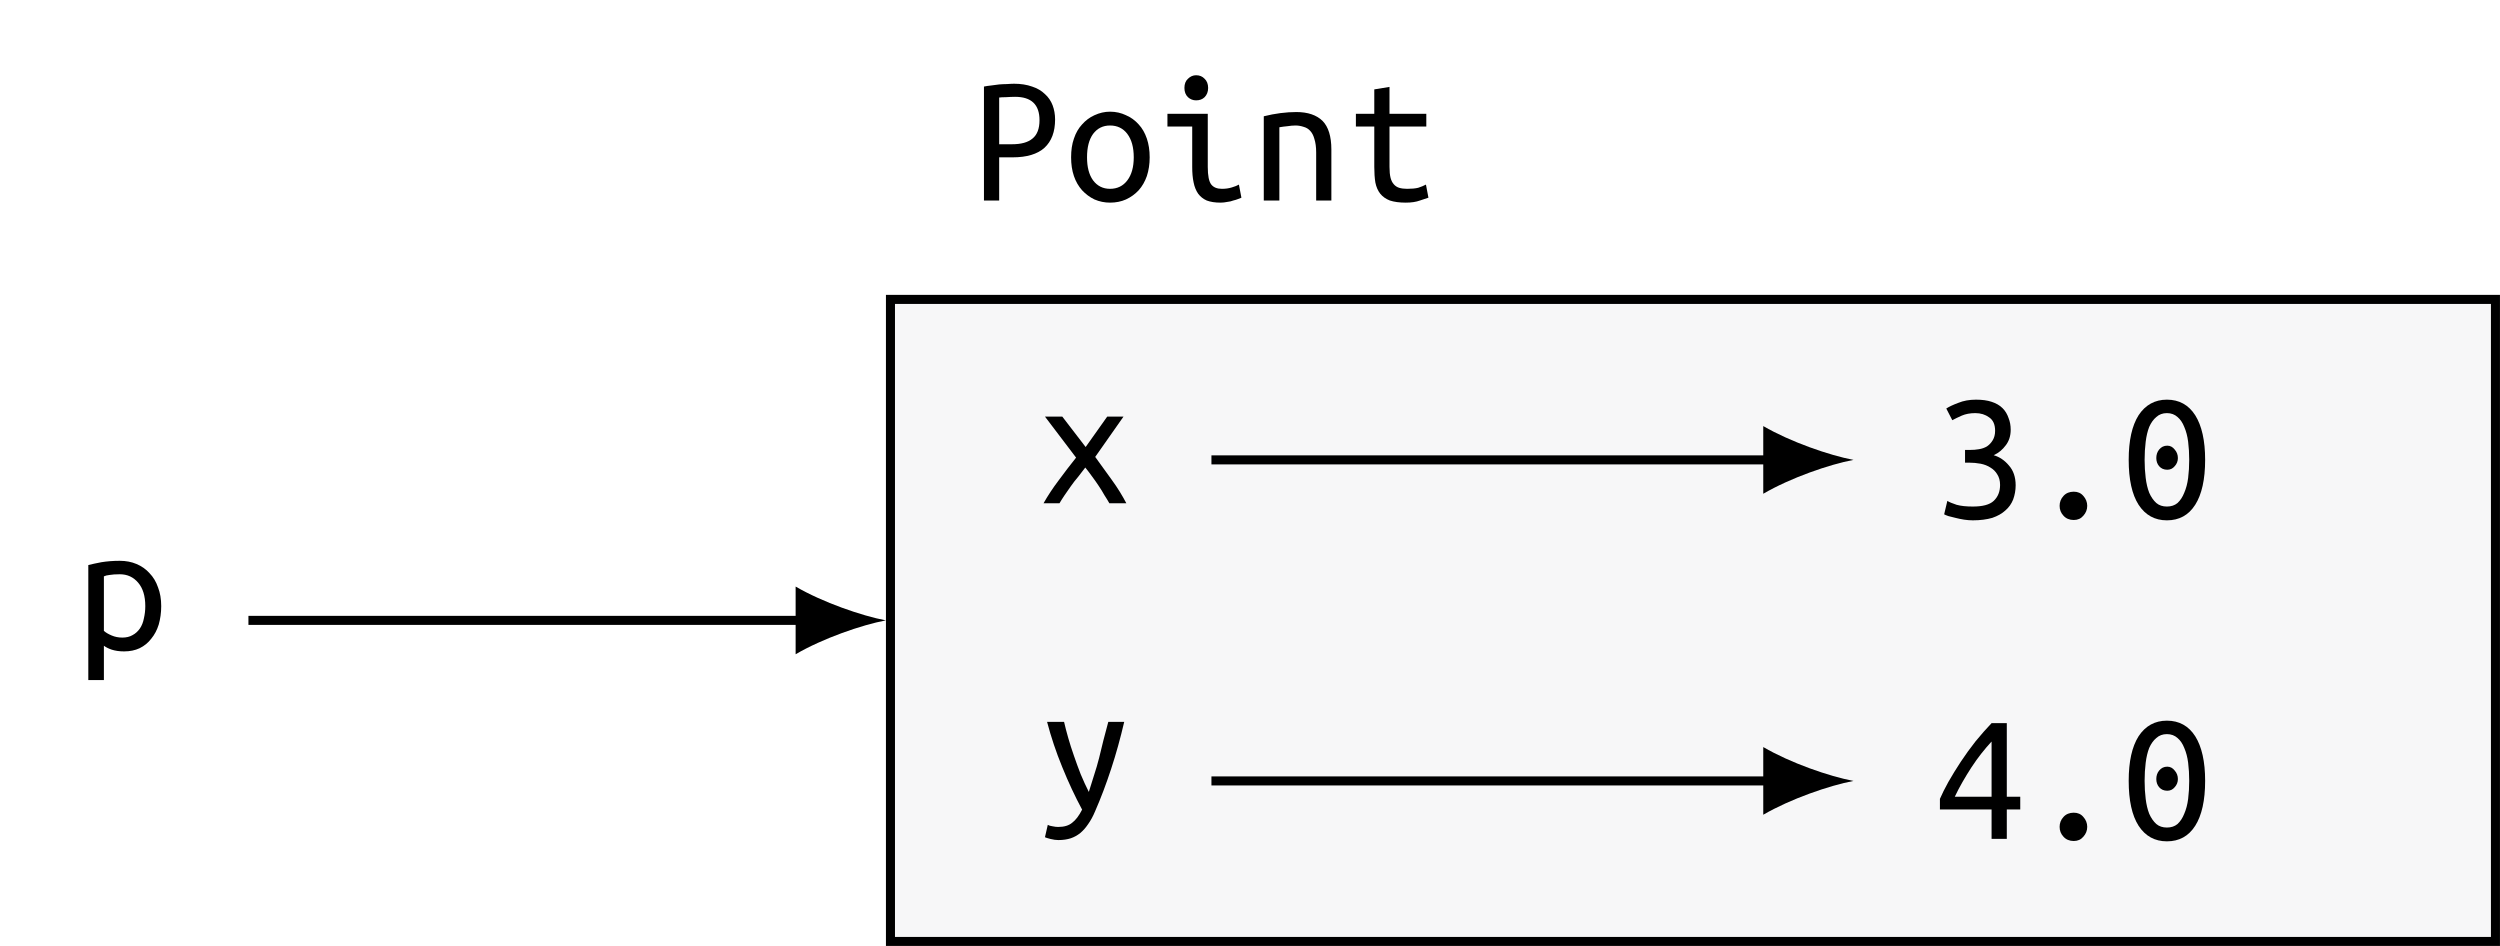
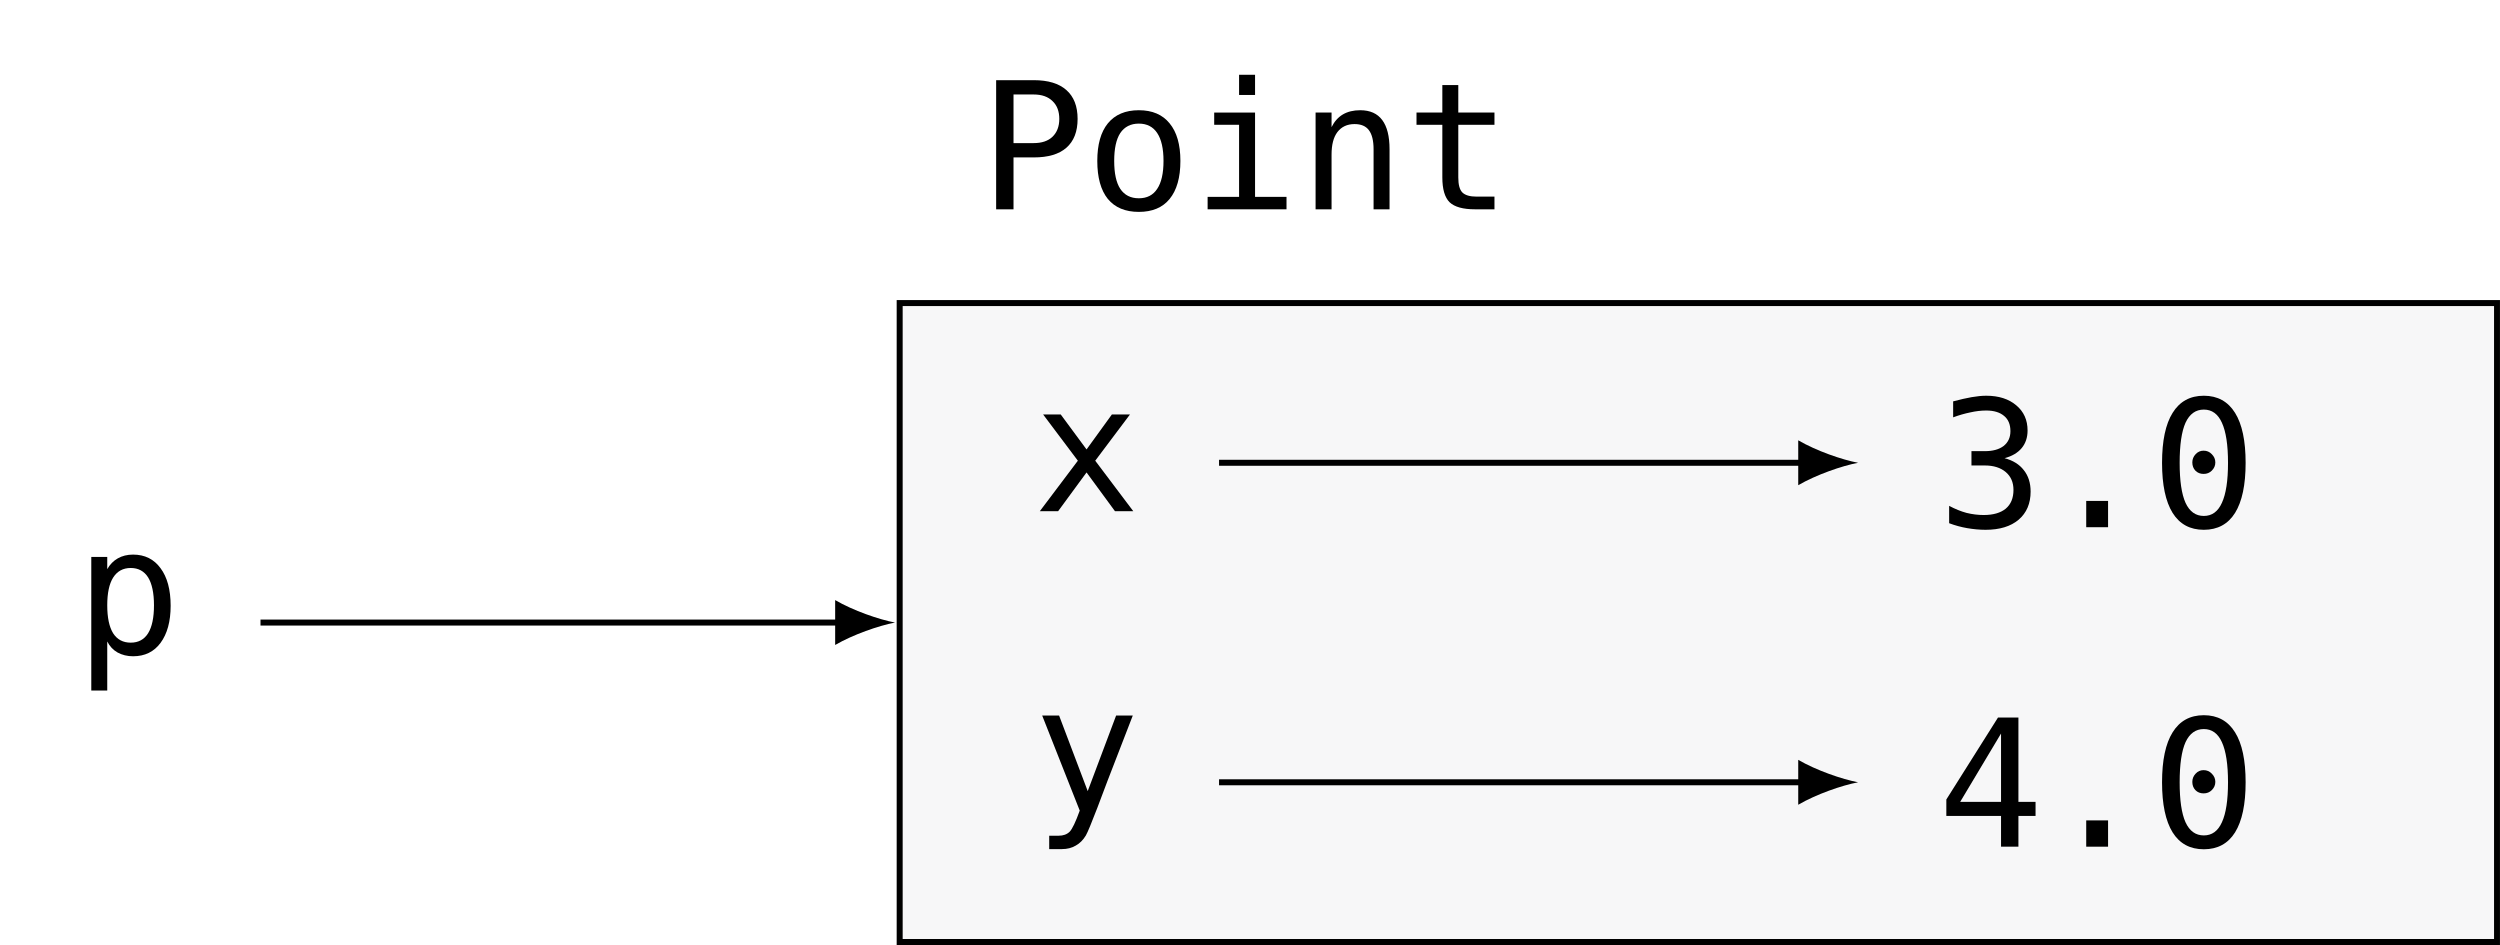
- <svg xmlns="http://www.w3.org/2000/svg" xmlns:xlink="http://www.w3.org/1999/xlink" width="110.381pt" height="41.764pt" viewBox="0 0 110.381 41.764" version="1.1">
+ <svg xmlns="http://www.w3.org/2000/svg" xmlns:xlink="http://www.w3.org/1999/xlink" width="166.369pt" height="62.887pt" viewBox="0 0 166.369 62.887" version="1.1">
  <defs>
    <g>
      <symbol overflow="visible" id="glyph0-0">
-         <path style="stroke:none;" d="M 0.406 0 L 0.406 -6.188 L 3.719 -6.188 L 3.719 0 Z M 3.297 -0.406 L 3.297 -5.781 L 0.828 -5.781 L 0.828 -0.406 Z M 3.297 -0.406 " />
+         <path style="stroke:none;" d="M 0.594 2.078 L 0.594 -8.312 L 6.484 -8.312 L 6.484 2.078 Z M 1.266 1.422 L 5.828 1.422 L 5.828 -7.641 L 1.266 -7.641 Z M 1.266 1.422 " />
      </symbol>
      <symbol overflow="visible" id="glyph0-1">
-         <path style="stroke:none;" d="M 3.094 -1.906 C 3.094 -2.352 2.988 -2.695 2.781 -2.938 C 2.57 -3.188 2.301 -3.312 1.969 -3.312 C 1.781 -3.312 1.629 -3.301 1.516 -3.281 C 1.41 -3.27 1.328 -3.25 1.266 -3.219 L 1.266 -0.812 C 1.348 -0.738 1.461 -0.672 1.609 -0.609 C 1.754 -0.547 1.91 -0.516 2.078 -0.516 C 2.254 -0.516 2.406 -0.551 2.531 -0.625 C 2.664 -0.695 2.773 -0.797 2.859 -0.922 C 2.941 -1.047 3 -1.191 3.031 -1.359 C 3.07 -1.523 3.094 -1.707 3.094 -1.906 Z M 3.797 -1.906 C 3.797 -1.613 3.758 -1.344 3.688 -1.094 C 3.613 -0.852 3.504 -0.645 3.359 -0.469 C 3.223 -0.289 3.051 -0.148 2.844 -0.047 C 2.645 0.047 2.414 0.094 2.156 0.094 C 1.945 0.094 1.766 0.066 1.609 0.016 C 1.461 -0.035 1.348 -0.094 1.266 -0.156 L 1.266 1.359 L 0.578 1.359 L 0.578 -3.719 C 0.734 -3.758 0.926 -3.801 1.156 -3.844 C 1.395 -3.883 1.664 -3.906 1.969 -3.906 C 2.238 -3.906 2.484 -3.859 2.703 -3.766 C 2.93 -3.672 3.125 -3.535 3.281 -3.359 C 3.445 -3.191 3.57 -2.984 3.656 -2.734 C 3.75 -2.492 3.797 -2.219 3.797 -1.906 Z M 3.797 -1.906 " />
+         <path style="stroke:none;" d="M 2.156 -0.812 L 2.156 2.453 L 1.094 2.453 L 1.094 -6.438 L 2.156 -6.438 L 2.156 -5.625 C 2.332 -5.938 2.566 -6.176 2.859 -6.344 C 3.148 -6.508 3.488 -6.594 3.875 -6.594 C 4.656 -6.594 5.266 -6.289 5.703 -5.688 C 6.148 -5.094 6.375 -4.258 6.375 -3.188 C 6.375 -2.145 6.148 -1.32 5.703 -0.719 C 5.266 -0.125 4.656 0.172 3.875 0.172 C 3.488 0.172 3.145 0.086 2.844 -0.078 C 2.551 -0.242 2.32 -0.488 2.156 -0.812 Z M 5.266 -3.219 C 5.266 -4.039 5.133 -4.66 4.875 -5.078 C 4.613 -5.492 4.227 -5.703 3.719 -5.703 C 3.207 -5.703 2.816 -5.488 2.547 -5.062 C 2.285 -4.645 2.156 -4.031 2.156 -3.219 C 2.156 -2.406 2.285 -1.785 2.547 -1.359 C 2.816 -0.941 3.207 -0.734 3.719 -0.734 C 4.227 -0.734 4.613 -0.941 4.875 -1.359 C 5.133 -1.773 5.266 -2.395 5.266 -3.219 Z M 5.266 -3.219 " />
      </symbol>
      <symbol overflow="visible" id="glyph0-2">
-         <path style="stroke:none;" d="M 1.938 -5.156 C 2.238 -5.156 2.504 -5.113 2.734 -5.031 C 2.961 -4.957 3.148 -4.848 3.297 -4.703 C 3.453 -4.566 3.566 -4.398 3.641 -4.203 C 3.711 -4.016 3.75 -3.805 3.75 -3.578 C 3.75 -3.035 3.594 -2.617 3.281 -2.328 C 2.969 -2.047 2.5 -1.906 1.875 -1.906 L 1.281 -1.906 L 1.281 0 L 0.609 0 L 0.609 -5.031 C 0.703 -5.051 0.805 -5.066 0.922 -5.078 C 1.047 -5.098 1.164 -5.113 1.281 -5.125 C 1.395 -5.133 1.508 -5.141 1.625 -5.141 C 1.738 -5.148 1.844 -5.156 1.938 -5.156 Z M 1.984 -4.578 C 1.848 -4.578 1.711 -4.57 1.578 -4.562 C 1.441 -4.562 1.344 -4.555 1.281 -4.547 L 1.281 -2.484 L 1.844 -2.484 C 2.25 -2.484 2.551 -2.566 2.75 -2.734 C 2.957 -2.898 3.062 -3.172 3.062 -3.547 C 3.062 -4.234 2.703 -4.578 1.984 -4.578 Z M 1.984 -4.578 " />
+         <path style="stroke:none;" d="M 2.297 -7.641 L 2.297 -4.406 L 3.641 -4.406 C 4.18 -4.406 4.598 -4.547 4.891 -4.828 C 5.191 -5.117 5.344 -5.516 5.344 -6.016 C 5.344 -6.523 5.191 -6.922 4.891 -7.203 C 4.598 -7.492 4.18 -7.641 3.641 -7.641 Z M 1.141 -8.594 L 3.641 -8.594 C 4.598 -8.594 5.32 -8.375 5.812 -7.938 C 6.312 -7.5 6.562 -6.859 6.562 -6.016 C 6.562 -5.172 6.312 -4.531 5.812 -4.094 C 5.32 -3.664 4.598 -3.453 3.641 -3.453 L 2.297 -3.453 L 2.297 0 L 1.141 0 Z M 1.141 -8.594 " />
      </symbol>
      <symbol overflow="visible" id="glyph0-3">
-         <path style="stroke:none;" d="M 3.797 -1.906 C 3.797 -1.602 3.754 -1.328 3.672 -1.078 C 3.586 -0.836 3.469 -0.629 3.312 -0.453 C 3.156 -0.285 2.969 -0.148 2.75 -0.047 C 2.539 0.047 2.305 0.094 2.047 0.094 C 1.805 0.094 1.578 0.047 1.359 -0.047 C 1.148 -0.148 0.969 -0.285 0.812 -0.453 C 0.656 -0.629 0.535 -0.836 0.453 -1.078 C 0.367 -1.328 0.328 -1.602 0.328 -1.906 C 0.328 -2.219 0.367 -2.492 0.453 -2.734 C 0.535 -2.984 0.656 -3.191 0.812 -3.359 C 0.969 -3.535 1.148 -3.672 1.359 -3.766 C 1.578 -3.867 1.805 -3.922 2.047 -3.922 C 2.305 -3.922 2.539 -3.867 2.75 -3.766 C 2.969 -3.672 3.156 -3.535 3.312 -3.359 C 3.469 -3.191 3.586 -2.984 3.672 -2.734 C 3.754 -2.492 3.797 -2.219 3.797 -1.906 Z M 3.094 -1.906 C 3.094 -2.344 3 -2.688 2.812 -2.938 C 2.625 -3.188 2.367 -3.312 2.047 -3.312 C 1.734 -3.312 1.484 -3.188 1.297 -2.938 C 1.117 -2.688 1.031 -2.344 1.031 -1.906 C 1.031 -1.477 1.117 -1.141 1.297 -0.891 C 1.484 -0.641 1.734 -0.516 2.047 -0.516 C 2.367 -0.516 2.625 -0.641 2.812 -0.891 C 3 -1.141 3.094 -1.477 3.094 -1.906 Z M 3.094 -1.906 " />
+         <path style="stroke:none;" d="M 3.547 -5.703 C 3.004 -5.703 2.594 -5.492 2.312 -5.078 C 2.039 -4.66 1.906 -4.039 1.906 -3.219 C 1.906 -2.395 2.039 -1.773 2.312 -1.359 C 2.594 -0.941 3.004 -0.734 3.547 -0.734 C 4.086 -0.734 4.492 -0.941 4.766 -1.359 C 5.047 -1.773 5.188 -2.395 5.188 -3.219 C 5.188 -4.039 5.047 -4.66 4.766 -5.078 C 4.492 -5.492 4.086 -5.703 3.547 -5.703 Z M 3.547 -6.594 C 4.441 -6.594 5.125 -6.301 5.594 -5.719 C 6.07 -5.145 6.312 -4.312 6.312 -3.219 C 6.312 -2.113 6.07 -1.27 5.594 -0.688 C 5.125 -0.113 4.441 0.172 3.547 0.172 C 2.648 0.172 1.961 -0.113 1.484 -0.688 C 1.016 -1.27 0.781 -2.113 0.781 -3.219 C 0.781 -4.312 1.016 -5.145 1.484 -5.719 C 1.961 -6.301 2.648 -6.594 3.547 -6.594 Z M 3.547 -6.594 " />
      </symbol>
      <symbol overflow="visible" id="glyph0-4">
-         <path style="stroke:none;" d="M 1.719 -4.422 C 1.582 -4.422 1.461 -4.469 1.359 -4.562 C 1.254 -4.664 1.203 -4.801 1.203 -4.969 C 1.203 -5.145 1.254 -5.281 1.359 -5.375 C 1.461 -5.477 1.582 -5.531 1.719 -5.531 C 1.875 -5.531 2 -5.477 2.094 -5.375 C 2.195 -5.281 2.25 -5.145 2.25 -4.969 C 2.25 -4.801 2.195 -4.664 2.094 -4.562 C 2 -4.469 1.875 -4.422 1.719 -4.422 Z M 1.547 -3.266 L 0.453 -3.266 L 0.453 -3.828 L 2.234 -3.828 L 2.234 -1.484 C 2.234 -1.098 2.285 -0.836 2.391 -0.703 C 2.492 -0.578 2.648 -0.516 2.859 -0.516 C 3.016 -0.516 3.16 -0.535 3.297 -0.578 C 3.43 -0.617 3.535 -0.66 3.609 -0.703 L 3.719 -0.125 C 3.676 -0.102 3.625 -0.082 3.562 -0.062 C 3.508 -0.039 3.441 -0.02 3.359 0 C 3.285 0.031 3.195 0.051 3.094 0.062 C 3 0.082 2.898 0.094 2.797 0.094 C 2.555 0.094 2.352 0.062 2.188 0 C 2.031 -0.07 1.906 -0.172 1.812 -0.297 C 1.719 -0.43 1.648 -0.598 1.609 -0.797 C 1.566 -0.992 1.547 -1.223 1.547 -1.484 Z M 1.547 -3.266 " />
+         <path style="stroke:none;" d="M 1.469 -6.438 L 4.188 -6.438 L 4.188 -0.828 L 6.281 -0.828 L 6.281 0 L 1.031 0 L 1.031 -0.828 L 3.125 -0.828 L 3.125 -5.625 L 1.469 -5.625 Z M 3.125 -8.953 L 4.188 -8.953 L 4.188 -7.609 L 3.125 -7.609 Z M 3.125 -8.953 " />
      </symbol>
      <symbol overflow="visible" id="glyph0-5">
-         <path style="stroke:none;" d="M 0.578 -3.719 C 0.828 -3.781 1.07 -3.828 1.312 -3.859 C 1.562 -3.891 1.797 -3.906 2.016 -3.906 C 2.523 -3.906 2.91 -3.773 3.172 -3.516 C 3.43 -3.254 3.562 -2.832 3.562 -2.25 L 3.562 0 L 2.891 0 L 2.891 -2.125 C 2.891 -2.363 2.863 -2.562 2.812 -2.719 C 2.77 -2.875 2.707 -2.992 2.625 -3.078 C 2.551 -3.16 2.457 -3.219 2.344 -3.25 C 2.227 -3.289 2.109 -3.312 1.984 -3.312 C 1.867 -3.312 1.75 -3.301 1.625 -3.281 C 1.5 -3.27 1.379 -3.254 1.266 -3.234 L 1.266 0 L 0.578 0 Z M 0.578 -3.719 " />
+         <path style="stroke:none;" d="M 6.047 -4 L 6.047 0 L 4.984 0 L 4.984 -4 C 4.984 -4.57 4.879 -4.992 4.672 -5.266 C 4.473 -5.535 4.156 -5.672 3.719 -5.672 C 3.227 -5.672 2.848 -5.492 2.578 -5.141 C 2.316 -4.797 2.188 -4.297 2.188 -3.641 L 2.188 0 L 1.125 0 L 1.125 -6.438 L 2.188 -6.438 L 2.188 -5.469 C 2.375 -5.844 2.625 -6.125 2.938 -6.312 C 3.258 -6.5 3.645 -6.594 4.094 -6.594 C 4.75 -6.594 5.238 -6.375 5.562 -5.938 C 5.883 -5.508 6.047 -4.863 6.047 -4 Z M 6.047 -4 " />
      </symbol>
      <symbol overflow="visible" id="glyph0-6">
-         <path style="stroke:none;" d="M 2 -3.828 L 3.625 -3.828 L 3.625 -3.266 L 2 -3.266 L 2 -1.484 C 2 -1.285 2.016 -1.125 2.047 -1 C 2.078 -0.883 2.125 -0.789 2.188 -0.719 C 2.25 -0.645 2.328 -0.594 2.422 -0.562 C 2.523 -0.531 2.645 -0.516 2.781 -0.516 C 2.977 -0.516 3.141 -0.531 3.266 -0.562 C 3.391 -0.602 3.504 -0.648 3.609 -0.703 L 3.719 -0.125 C 3.633 -0.094 3.508 -0.051 3.344 0 C 3.176 0.062 2.969 0.094 2.719 0.094 C 2.438 0.094 2.203 0.062 2.016 0 C 1.836 -0.07 1.695 -0.172 1.594 -0.297 C 1.488 -0.43 1.414 -0.598 1.375 -0.797 C 1.344 -0.992 1.328 -1.223 1.328 -1.484 L 1.328 -3.266 L 0.516 -3.266 L 0.516 -3.828 L 1.328 -3.828 L 1.328 -4.906 L 2 -5.016 Z M 2 -3.828 " />
+         <path style="stroke:none;" d="M 3.531 -8.266 L 3.531 -6.438 L 5.938 -6.438 L 5.938 -5.625 L 3.531 -5.625 L 3.531 -2.125 C 3.531 -1.645 3.617 -1.312 3.797 -1.125 C 3.984 -0.938 4.301 -0.844 4.75 -0.844 L 5.938 -0.844 L 5.938 0 L 4.641 0 C 3.848 0 3.285 -0.156 2.953 -0.469 C 2.629 -0.789 2.469 -1.344 2.469 -2.125 L 2.469 -5.625 L 0.75 -5.625 L 0.75 -6.438 L 2.469 -6.438 L 2.469 -8.266 Z M 3.531 -8.266 " />
      </symbol>
      <symbol overflow="visible" id="glyph0-7">
-         <path style="stroke:none;" d="M 3.141 0 C 3.078 -0.113 3.004 -0.234 2.922 -0.359 C 2.848 -0.492 2.766 -0.629 2.672 -0.766 C 2.578 -0.91 2.477 -1.051 2.375 -1.188 C 2.281 -1.32 2.18 -1.453 2.078 -1.578 C 1.984 -1.453 1.879 -1.316 1.766 -1.172 C 1.648 -1.035 1.539 -0.895 1.438 -0.75 C 1.344 -0.613 1.25 -0.477 1.156 -0.344 C 1.07 -0.219 1 -0.102 0.938 0 L 0.234 0 C 0.422 -0.332 0.645 -0.672 0.906 -1.016 C 1.164 -1.367 1.422 -1.703 1.672 -2.016 L 0.297 -3.828 L 1.062 -3.828 L 2.094 -2.484 L 3.047 -3.828 L 3.766 -3.828 L 2.516 -2.047 C 2.754 -1.723 3 -1.383 3.25 -1.031 C 3.5 -0.688 3.711 -0.344 3.891 0 Z M 3.141 0 " />
+         <path style="stroke:none;" d="M 6.438 -6.438 L 4.125 -3.359 L 6.656 0 L 5.438 0 L 3.547 -2.578 L 1.656 0 L 0.438 0 L 2.969 -3.359 L 0.656 -6.438 L 1.828 -6.438 L 3.547 -4.109 L 5.234 -6.438 Z M 6.438 -6.438 " />
      </symbol>
      <symbol overflow="visible" id="glyph0-8">
-         <path style="stroke:none;" d="M 1.75 -0.5 C 2.188 -0.5 2.492 -0.582 2.672 -0.75 C 2.859 -0.926 2.953 -1.16 2.953 -1.453 C 2.953 -1.641 2.91 -1.797 2.828 -1.922 C 2.754 -2.047 2.656 -2.145 2.531 -2.219 C 2.406 -2.301 2.258 -2.359 2.094 -2.391 C 1.926 -2.422 1.754 -2.438 1.578 -2.438 L 1.406 -2.438 L 1.406 -3 L 1.641 -3 C 1.766 -3 1.891 -3.008 2.016 -3.031 C 2.148 -3.051 2.27 -3.094 2.375 -3.156 C 2.477 -3.227 2.562 -3.316 2.625 -3.422 C 2.695 -3.535 2.734 -3.676 2.734 -3.844 C 2.734 -4.125 2.645 -4.32 2.469 -4.438 C 2.301 -4.562 2.098 -4.625 1.859 -4.625 C 1.629 -4.625 1.43 -4.586 1.266 -4.516 C 1.098 -4.441 0.957 -4.375 0.844 -4.312 L 0.578 -4.828 C 0.703 -4.91 0.879 -4.992 1.109 -5.078 C 1.336 -5.172 1.598 -5.219 1.891 -5.219 C 2.16 -5.219 2.391 -5.188 2.578 -5.125 C 2.773 -5.062 2.938 -4.969 3.062 -4.844 C 3.188 -4.719 3.273 -4.57 3.328 -4.406 C 3.391 -4.25 3.422 -4.078 3.422 -3.891 C 3.422 -3.617 3.348 -3.391 3.203 -3.203 C 3.066 -3.016 2.891 -2.867 2.672 -2.766 C 2.93 -2.691 3.156 -2.539 3.344 -2.312 C 3.539 -2.094 3.641 -1.801 3.641 -1.438 C 3.641 -1.219 3.602 -1.008 3.531 -0.812 C 3.457 -0.625 3.344 -0.461 3.188 -0.328 C 3.039 -0.191 2.848 -0.082 2.609 0 C 2.367 0.07 2.082 0.109 1.75 0.109 C 1.625 0.109 1.492 0.098 1.359 0.078 C 1.223 0.055 1.098 0.031 0.984 0 C 0.867 -0.031 0.766 -0.055 0.672 -0.078 C 0.586 -0.109 0.523 -0.133 0.484 -0.156 L 0.625 -0.75 C 0.707 -0.695 0.844 -0.641 1.031 -0.578 C 1.227 -0.523 1.469 -0.5 1.75 -0.5 Z M 1.75 -0.5 " />
+         <path style="stroke:none;" d="M 4.469 -4.594 C 5.031 -4.445 5.457 -4.18 5.75 -3.797 C 6.051 -3.422 6.203 -2.945 6.203 -2.375 C 6.203 -1.582 5.938 -0.957 5.406 -0.5 C 4.875 -0.051 4.141 0.172 3.203 0.172 C 2.805 0.172 2.398 0.133 1.984 0.062 C 1.578 -0.008 1.176 -0.117 0.781 -0.266 L 0.781 -1.422 C 1.176 -1.211 1.562 -1.055 1.938 -0.953 C 2.32 -0.859 2.703 -0.812 3.078 -0.812 C 3.711 -0.812 4.203 -0.953 4.547 -1.234 C 4.891 -1.523 5.062 -1.941 5.062 -2.484 C 5.062 -2.984 4.891 -3.379 4.547 -3.672 C 4.203 -3.961 3.738 -4.109 3.156 -4.109 L 2.266 -4.109 L 2.266 -5.062 L 3.156 -5.062 C 3.688 -5.062 4.102 -5.176 4.406 -5.406 C 4.707 -5.645 4.859 -5.973 4.859 -6.391 C 4.859 -6.836 4.719 -7.176 4.438 -7.406 C 4.156 -7.645 3.758 -7.766 3.25 -7.766 C 2.906 -7.766 2.551 -7.723 2.188 -7.641 C 1.82 -7.566 1.441 -7.457 1.047 -7.312 L 1.047 -8.375 C 1.516 -8.5 1.926 -8.594 2.281 -8.656 C 2.645 -8.719 2.969 -8.75 3.25 -8.75 C 4.082 -8.75 4.75 -8.535 5.25 -8.109 C 5.75 -7.691 6 -7.133 6 -6.438 C 6 -5.969 5.867 -5.578 5.609 -5.266 C 5.348 -4.953 4.969 -4.727 4.469 -4.594 Z M 4.469 -4.594 " />
      </symbol>
      <symbol overflow="visible" id="glyph0-9">
-         <path style="stroke:none;" d="M 2.672 -0.531 C 2.672 -0.363 2.613 -0.219 2.5 -0.094 C 2.395 0.031 2.254 0.094 2.078 0.094 C 1.891 0.094 1.738 0.031 1.625 -0.094 C 1.508 -0.219 1.453 -0.363 1.453 -0.531 C 1.453 -0.695 1.508 -0.844 1.625 -0.969 C 1.738 -1.094 1.891 -1.156 2.078 -1.156 C 2.254 -1.156 2.395 -1.094 2.5 -0.969 C 2.613 -0.844 2.672 -0.695 2.672 -0.531 Z M 2.672 -0.531 " />
+         <path style="stroke:none;" d="M 2.812 -1.75 L 4.266 -1.75 L 4.266 0 L 2.812 0 Z M 2.812 -1.75 " />
      </symbol>
      <symbol overflow="visible" id="glyph0-10">
-         <path style="stroke:none;" d="M 2.547 -2.641 C 2.547 -2.504 2.5 -2.383 2.406 -2.281 C 2.32 -2.176 2.211 -2.125 2.078 -2.125 C 1.93 -2.125 1.812 -2.176 1.719 -2.281 C 1.633 -2.383 1.594 -2.504 1.594 -2.641 C 1.594 -2.785 1.633 -2.91 1.719 -3.016 C 1.812 -3.129 1.93 -3.188 2.078 -3.188 C 2.211 -3.188 2.32 -3.129 2.406 -3.016 C 2.5 -2.91 2.547 -2.785 2.547 -2.641 Z M 0.375 -2.562 C 0.375 -3.414 0.52 -4.07 0.812 -4.531 C 1.113 -4.988 1.531 -5.219 2.062 -5.219 C 2.602 -5.219 3.02 -4.988 3.312 -4.531 C 3.602 -4.07 3.75 -3.414 3.75 -2.562 C 3.75 -1.695 3.602 -1.035 3.312 -0.578 C 3.02 -0.117 2.602 0.109 2.062 0.109 C 1.531 0.109 1.113 -0.117 0.812 -0.578 C 0.52 -1.035 0.375 -1.695 0.375 -2.562 Z M 3.047 -2.562 C 3.047 -2.844 3.031 -3.109 3 -3.359 C 2.969 -3.609 2.91 -3.828 2.828 -4.016 C 2.754 -4.203 2.656 -4.348 2.531 -4.453 C 2.406 -4.566 2.25 -4.625 2.062 -4.625 C 1.875 -4.625 1.719 -4.566 1.594 -4.453 C 1.469 -4.348 1.363 -4.203 1.281 -4.016 C 1.207 -3.828 1.156 -3.609 1.125 -3.359 C 1.094 -3.109 1.078 -2.844 1.078 -2.562 C 1.078 -2.281 1.094 -2.016 1.125 -1.766 C 1.156 -1.516 1.207 -1.297 1.281 -1.109 C 1.363 -0.922 1.469 -0.77 1.594 -0.656 C 1.719 -0.551 1.875 -0.5 2.062 -0.5 C 2.25 -0.5 2.406 -0.551 2.531 -0.656 C 2.656 -0.77 2.754 -0.922 2.828 -1.109 C 2.91 -1.297 2.969 -1.516 3 -1.766 C 3.031 -2.016 3.047 -2.281 3.047 -2.562 Z M 3.047 -2.562 " />
+         <path style="stroke:none;" d="M 2.781 -4.312 C 2.781 -4.52 2.852 -4.703 3 -4.859 C 3.145 -5.016 3.32 -5.094 3.531 -5.094 C 3.75 -5.094 3.93 -5.016 4.078 -4.859 C 4.234 -4.703 4.312 -4.52 4.312 -4.312 C 4.312 -4.102 4.234 -3.922 4.078 -3.766 C 3.93 -3.617 3.75 -3.547 3.531 -3.547 C 3.312 -3.547 3.129 -3.617 2.984 -3.766 C 2.848 -3.91 2.781 -4.094 2.781 -4.312 Z M 3.547 -7.828 C 3.004 -7.828 2.598 -7.535 2.328 -6.953 C 2.066 -6.367 1.938 -5.477 1.938 -4.281 C 1.938 -3.094 2.066 -2.207 2.328 -1.625 C 2.598 -1.039 3.004 -0.75 3.547 -0.75 C 4.086 -0.75 4.488 -1.039 4.75 -1.625 C 5.02 -2.207 5.156 -3.094 5.156 -4.281 C 5.156 -5.477 5.02 -6.367 4.75 -6.953 C 4.488 -7.535 4.086 -7.828 3.547 -7.828 Z M 3.547 -8.75 C 4.461 -8.75 5.156 -8.367 5.625 -7.609 C 6.094 -6.859 6.328 -5.75 6.328 -4.281 C 6.328 -2.82 6.094 -1.711 5.625 -0.953 C 5.156 -0.203 4.461 0.172 3.547 0.172 C 2.629 0.172 1.938 -0.203 1.469 -0.953 C 1 -1.711 0.766 -2.82 0.766 -4.281 C 0.766 -5.75 1 -6.859 1.469 -7.609 C 1.938 -8.367 2.629 -8.75 3.547 -8.75 Z M 3.547 -8.75 " />
      </symbol>
      <symbol overflow="visible" id="glyph0-11">
-         <path style="stroke:none;" d="M 0.422 0.719 C 0.473 0.75 0.539 0.77 0.625 0.781 C 0.719 0.801 0.801 0.812 0.875 0.812 C 1.145 0.812 1.352 0.75 1.5 0.625 C 1.656 0.508 1.801 0.316 1.938 0.047 C 1.625 -0.535 1.332 -1.16 1.062 -1.828 C 0.789 -2.492 0.566 -3.16 0.391 -3.828 L 1.141 -3.828 C 1.191 -3.609 1.254 -3.367 1.328 -3.109 C 1.398 -2.859 1.484 -2.598 1.578 -2.328 C 1.672 -2.055 1.77 -1.785 1.875 -1.516 C 1.988 -1.242 2.109 -0.984 2.234 -0.734 C 2.316 -0.984 2.395 -1.234 2.469 -1.484 C 2.551 -1.734 2.625 -1.984 2.688 -2.234 C 2.75 -2.484 2.812 -2.738 2.875 -3 C 2.945 -3.258 3.02 -3.535 3.094 -3.828 L 3.797 -3.828 C 3.629 -3.109 3.438 -2.414 3.219 -1.75 C 3 -1.082 2.766 -0.461 2.516 0.109 C 2.422 0.336 2.316 0.531 2.203 0.688 C 2.098 0.844 1.984 0.973 1.859 1.078 C 1.734 1.18 1.594 1.258 1.438 1.312 C 1.281 1.363 1.098 1.391 0.891 1.391 C 0.785 1.391 0.672 1.375 0.547 1.344 C 0.422 1.312 0.336 1.285 0.297 1.266 Z M 0.422 0.719 " />
+         <path style="stroke:none;" d="M 4.938 -2.078 C 4.758 -1.617 4.535 -1.023 4.266 -0.297 C 3.879 0.711 3.625 1.328 3.5 1.547 C 3.32 1.848 3.098 2.07 2.828 2.219 C 2.566 2.375 2.258 2.453 1.906 2.453 L 1.062 2.453 L 1.062 1.562 L 1.688 1.562 C 2 1.562 2.242 1.473 2.422 1.297 C 2.598 1.117 2.82 0.648 3.094 -0.109 L 0.594 -6.438 L 1.719 -6.438 L 3.625 -1.406 L 5.516 -6.438 L 6.625 -6.438 Z M 4.938 -2.078 " />
      </symbol>
      <symbol overflow="visible" id="glyph0-12">
-         <path style="stroke:none;" d="M 0.297 -1.766 C 0.391 -1.984 0.516 -2.234 0.672 -2.516 C 0.836 -2.805 1.02 -3.102 1.219 -3.406 C 1.426 -3.719 1.645 -4.02 1.875 -4.312 C 2.113 -4.602 2.348 -4.867 2.578 -5.109 L 3.25 -5.109 L 3.25 -1.859 L 3.844 -1.859 L 3.844 -1.297 L 3.25 -1.297 L 3.25 0 L 2.578 0 L 2.578 -1.297 L 0.297 -1.297 Z M 2.578 -4.297 C 2.43 -4.141 2.281 -3.961 2.125 -3.766 C 1.977 -3.578 1.832 -3.375 1.688 -3.156 C 1.551 -2.945 1.422 -2.734 1.297 -2.516 C 1.172 -2.297 1.055 -2.078 0.953 -1.859 L 2.578 -1.859 Z M 2.578 -4.297 " />
+         <path style="stroke:none;" d="M 4.234 -7.531 L 1.516 -2.984 L 4.234 -2.984 Z M 4.031 -8.594 L 5.391 -8.594 L 5.391 -2.984 L 6.531 -2.984 L 6.531 -2.047 L 5.391 -2.047 L 5.391 0 L 4.234 0 L 4.234 -2.047 L 0.594 -2.047 L 0.594 -3.141 Z M 4.031 -8.594 " />
      </symbol>
    </g>
    <clipPath id="clip1">
-       <path d="M 39 13 L 110.383 13 L 110.383 41.766 L 39 41.766 Z M 39 13 " />
+       <path d="M 59 20 L 166.367 20 L 166.367 62.887 L 59 62.887 Z M 59 20 " />
+     </clipPath>
+     <clipPath id="clip2">
+       <path d="M 59 19 L 166.367 19 L 166.367 62.887 L 59 62.887 Z M 59 19 " />
    </clipPath>
  </defs>
  <g id="surface1">
    <g style="fill:rgb(0%,0%,0%);fill-opacity:1;">
-       <use xlink:href="#glyph0-1" x="3.321" y="28.667" />
+       <use xlink:href="#glyph0-1" x="4.981" y="43.501" />
    </g>
    <g clip-path="url(#clip1)" clip-rule="nonzero">
-       <path style="fill-rule:nonzero;fill:rgb(96.863%,96.863%,97.255%);fill-opacity:1;stroke-width:0.399;stroke-linecap:butt;stroke-linejoin:miter;stroke:rgb(0%,0%,0%);stroke-opacity:1;stroke-miterlimit:10;" d="M -35.432 -14.174 L 35.432 -14.174 L 35.432 14.173 L -35.432 14.173 Z M -35.432 -14.174 " transform="matrix(1,0,0,-1,74.748,27.392)" />
+       <path style=" stroke:none;fill-rule:nonzero;fill:rgb(96.863%,96.863%,97.255%);fill-opacity:1;" d="M 166.172 20.168 L 59.871 20.168 L 59.871 62.688 L 166.172 62.688 Z M 166.172 20.168 " />
+     </g>
+     <g clip-path="url(#clip2)" clip-rule="nonzero">
+       <path style="fill:none;stroke-width:0.399;stroke-linecap:butt;stroke-linejoin:miter;stroke:rgb(0%,0%,0%);stroke-opacity:1;stroke-miterlimit:10;" d="M 53.152 21.26 L -53.149 21.26 L -53.149 -21.259 L 53.152 -21.259 Z M 53.152 21.26 " transform="matrix(1,0,0,-1,113.02,41.428)" />
    </g>
    <g style="fill:rgb(0%,0%,0%);fill-opacity:1;">
-       <use xlink:href="#glyph0-2" x="42.835" y="8.853" />
-       <use xlink:href="#glyph0-3" x="46.964" y="8.853" />
-       <use xlink:href="#glyph0-4" x="51.092" y="8.853" />
-       <use xlink:href="#glyph0-5" x="55.221" y="8.853" />
-       <use xlink:href="#glyph0-6" x="59.35" y="8.853" />
+       <use xlink:href="#glyph0-2" x="65.15" y="13.929" />
+       <use xlink:href="#glyph0-3" x="72.241" y="13.929" />
+       <use xlink:href="#glyph0-4" x="79.333" y="13.929" />
+       <use xlink:href="#glyph0-5" x="86.424" y="13.929" />
+       <use xlink:href="#glyph0-6" x="93.515" y="13.929" />
    </g>
    <g style="fill:rgb(0%,0%,0%);fill-opacity:1;">
-       <use xlink:href="#glyph0-7" x="45.84" y="22.221" />
+       <use xlink:href="#glyph0-7" x="68.76" y="34.018" />
    </g>
    <g style="fill:rgb(0%,0%,0%);fill-opacity:1;">
-       <use xlink:href="#glyph0-8" x="85.355" y="22.865" />
-       <use xlink:href="#glyph0-9" x="89.484" y="22.865" />
-       <use xlink:href="#glyph0-10" x="93.612" y="22.865" />
+       <use xlink:href="#glyph0-8" x="128.93" y="35.085" />
+       <use xlink:href="#glyph0-9" x="136.021" y="35.085" />
+       <use xlink:href="#glyph0-10" x="143.113" y="35.085" />
    </g>
    <g style="fill:rgb(0%,0%,0%);fill-opacity:1;">
-       <use xlink:href="#glyph0-11" x="45.84" y="35.7" />
+       <use xlink:href="#glyph0-11" x="68.76" y="54.053" />
    </g>
    <g style="fill:rgb(0%,0%,0%);fill-opacity:1;">
-       <use xlink:href="#glyph0-12" x="85.355" y="37.038" />
-       <use xlink:href="#glyph0-9" x="89.484" y="37.038" />
-       <use xlink:href="#glyph0-10" x="93.612" y="37.038" />
+       <use xlink:href="#glyph0-12" x="128.93" y="56.345" />
+       <use xlink:href="#glyph0-9" x="136.021" y="56.345" />
+       <use xlink:href="#glyph0-10" x="143.113" y="56.345" />
    </g>
-     <path style="fill:none;stroke-width:0.399;stroke-linecap:butt;stroke-linejoin:miter;stroke:rgb(0%,0%,0%);stroke-opacity:1;stroke-miterlimit:10;" d="M -63.779 0.001 L -39.221 0.001 " transform="matrix(1,0,0,-1,74.748,27.392)" />
-     <path style=" stroke:none;fill-rule:nonzero;fill:rgb(0%,0%,0%);fill-opacity:1;" d="M 39.113 27.391 C 38.051 27.191 36.324 26.594 35.129 25.898 L 35.129 28.887 C 36.324 28.188 38.051 27.59 39.113 27.391 " />
-     <path style="fill:none;stroke-width:0.399;stroke-linecap:butt;stroke-linejoin:miter;stroke:rgb(0%,0%,0%);stroke-opacity:1;stroke-miterlimit:10;" d="M -21.26 7.087 L 3.502 7.087 " transform="matrix(1,0,0,-1,74.748,27.392)" />
-     <path style=" stroke:none;fill-rule:nonzero;fill:rgb(0%,0%,0%);fill-opacity:1;" d="M 81.836 20.305 C 80.773 20.105 79.047 19.508 77.852 18.812 L 77.852 21.801 C 79.047 21.102 80.773 20.504 81.836 20.305 " />
-     <path style="fill:none;stroke-width:0.399;stroke-linecap:butt;stroke-linejoin:miter;stroke:rgb(0%,0%,0%);stroke-opacity:1;stroke-miterlimit:10;" d="M -21.26 -7.088 L 3.502 -7.088 " transform="matrix(1,0,0,-1,74.748,27.392)" />
-     <path style=" stroke:none;fill-rule:nonzero;fill:rgb(0%,0%,0%);fill-opacity:1;" d="M 81.836 34.48 C 80.773 34.281 79.047 33.684 77.852 32.984 L 77.852 35.973 C 79.047 35.277 80.773 34.68 81.836 34.48 " />
+     <path style="fill:none;stroke-width:0.399;stroke-linecap:butt;stroke-linejoin:miter;stroke:rgb(0%,0%,0%);stroke-opacity:1;stroke-miterlimit:10;" d="M -95.684 -0.002 L -57.043 -0.002 " transform="matrix(1,0,0,-1,113.02,41.428)" />
+     <path style=" stroke:none;fill-rule:nonzero;fill:rgb(0%,0%,0%);fill-opacity:1;" d="M 59.562 41.43 C 58.5 41.23 56.773 40.633 55.578 39.934 L 55.578 42.922 C 56.773 42.227 58.5 41.629 59.562 41.43 " />
+     <path style="fill:none;stroke-width:0.399;stroke-linecap:butt;stroke-linejoin:miter;stroke:rgb(0%,0%,0%);stroke-opacity:1;stroke-miterlimit:10;" d="M -31.895 10.631 L 7.046 10.631 " transform="matrix(1,0,0,-1,113.02,41.428)" />
+     <path style=" stroke:none;fill-rule:nonzero;fill:rgb(0%,0%,0%);fill-opacity:1;" d="M 123.652 30.797 C 122.59 30.598 120.863 30 119.668 29.301 L 119.668 32.289 C 120.863 31.594 122.59 30.996 123.652 30.797 " />
+     <path style="fill:none;stroke-width:0.399;stroke-linecap:butt;stroke-linejoin:miter;stroke:rgb(0%,0%,0%);stroke-opacity:1;stroke-miterlimit:10;" d="M -31.895 -10.631 L 7.046 -10.631 " transform="matrix(1,0,0,-1,113.02,41.428)" />
+     <path style=" stroke:none;fill-rule:nonzero;fill:rgb(0%,0%,0%);fill-opacity:1;" d="M 123.652 52.059 C 122.59 51.859 120.863 51.262 119.668 50.566 L 119.668 53.555 C 120.863 52.855 122.59 52.258 123.652 52.059 " />
  </g>
</svg>
